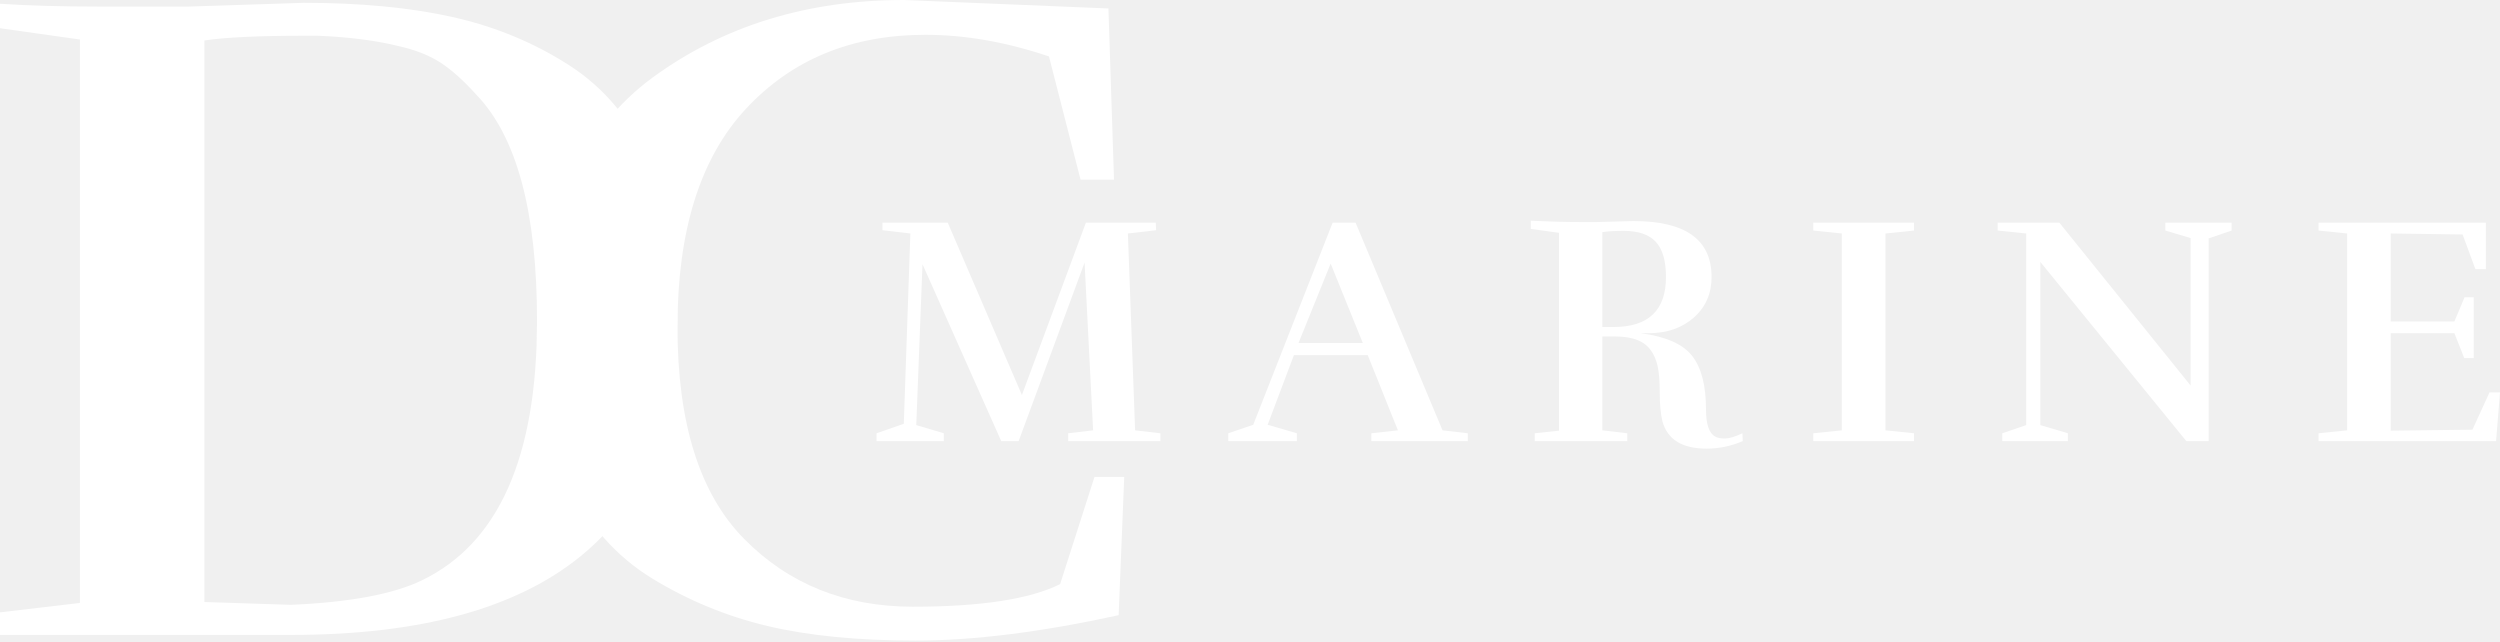
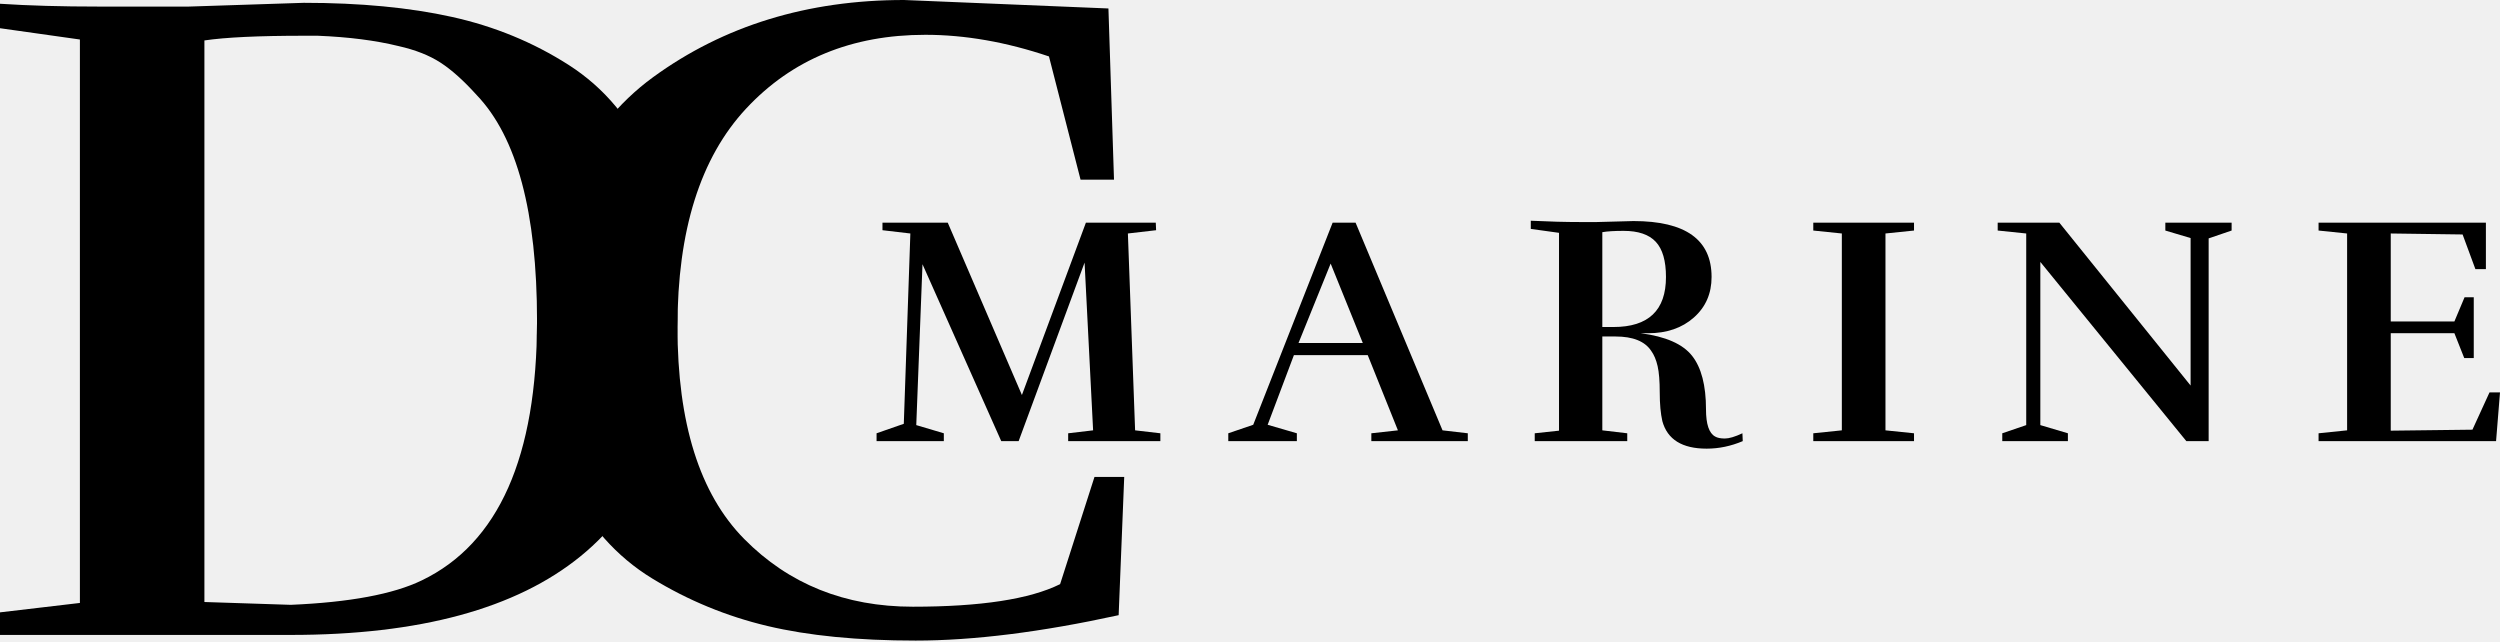
<svg xmlns="http://www.w3.org/2000/svg" clip-rule="evenodd" fill-rule="evenodd" stroke-linejoin="round" stroke-miterlimit="2" viewBox="0 0 1080 277">
-   <g fill="#fff" fill-rule="nonzero">
+   <g fill="currentColor" fill-rule="nonzero">
    <path d="m292.603 138.161c0 90.752-55.658 136.129-166.973 136.129h-125.63v-9.753l34.518-4.063v-243.407l-34.518-4.876v-10.566c12.309.813 26.625 1.219 42.947 1.219h38.532l49.771-1.625c24.35 0 45.69 2.032 64.019 6.095 18.33 4.064 35.12 10.972 50.373 20.725 31.307 20.046 46.961 56.754 46.961 110.122zm-60.608.406c0-46.866-8.697-79.375-26.089-97.525-5.62-6.231-10.838-10.904-15.654-14.019-4.817-3.116-10.837-5.486-18.062-7.112-9.901-2.438-21.54-3.928-34.92-4.47h-6.02c-19.534 0-33.85.678-42.947 2.032v242.594l37.327 1.219c25.421-1.083 44.286-4.605 56.594-10.565 33.181-15.983 49.771-53.368 49.771-112.154z" />
    <path d="m390.538 0 88.303 3.657 2.408 73.957h-14.449l-13.647-53.233c-18.464-6.23-36.258-9.346-53.383-9.346-31.843 0-57.664 10.633-77.466 31.899-19.801 21.266-29.636 52.691-29.636 94.274 0 41.584 9.568 72.128 28.834 91.634 19.266 19.505 43.549 29.257 72.849 29.257 29.301 0 50.507-3.251 63.618-9.752l14.851-46.325h12.844l-2.408 59.734c-33.448 7.315-62.682 10.972-87.701 10.972s-46.358-2.1-64.019-6.299c-17.66-4.199-34.251-11.039-49.771-20.521-15.519-9.481-27.628-23.162-36.324-41.041-8.696-17.88-13.52-39.177-13.52-64.1 0-24.924 4.957-47.039 13.921-66.137 8.964-19.099 21.073-34.202 36.325-45.309 30.504-22.214 66.628-33.321 108.371-33.321z" />
    <path d="m501.28 190.568h-39.829v-3.391l10.773-1.271-3.686-72.468-28.489 77.13h-7.512l-34.018-76.424-2.693 69.502 11.906 3.531v3.391h-29.056v-3.391l11.764-4.096 2.835-82.215-12.048-1.413v-3.249h28.206l32.033 74.446 27.639-74.446h30.191l.141 3.249-12.189 1.413 3.118 85.04 10.914 1.271z" />
    <path d="m634.089 190.568h-41.671v-3.391l11.481-1.271-13.04-32.491h-31.891l-11.339 30.089 12.614 3.673v3.391h-29.623v-3.391l10.772-3.673 34.301-87.3h9.922l37.56 89.702 10.914 1.271zm-45.356-42.379-13.891-34.327-13.89 34.327z" />
    <path d="m692.202 141.267h4.819c15.119 0 22.679-7.205 22.679-21.613 0-6.969-1.465-12.031-4.394-15.186-2.93-3.155-7.56-4.732-13.891-4.732-4.063 0-7.134.188-9.213.565zm-2.409-45.345 15.875-.424c22.489 0 33.733 8.052 33.733 24.156 0 7.157-2.551 12.996-7.654 17.516-5.102 4.521-11.669 6.781-19.701 6.781h-3.26c10.772 1.412 18.166 4.662 22.182 9.747s6.024 12.808 6.024 23.167c0 6.404 1.323 10.312 3.969 11.725.944.565 2.338.847 4.181.847 1.842 0 4.37-.753 7.583-2.26l.142 3.391c-5.103 2.166-10.3 3.249-15.592 3.249-10.583 0-16.961-3.956-19.134-11.866-.756-3.297-1.134-7.417-1.134-12.361s-.307-8.758-.922-11.442c-.614-2.684-1.535-4.874-2.764-6.569-2.74-4.144-7.89-6.216-15.449-6.216h-5.67v40.543l10.772 1.271v3.391h-39.97v-3.391l10.489-1.13v-85.464l-12.19-1.695v-3.532c7.938.377 15.072.566 21.403.566z" />
    <path d="m826.854 190.568h-43.514v-3.391l12.332-1.271v-85.04l-12.332-1.272v-3.39h43.514v3.39l-12.331 1.272v85.04l12.331 1.271z" />
    <path d="m935.426 96.204h28.632v3.39l-9.922 3.391v87.583h-9.638l-63.074-77.412v70.49l11.906 3.531v3.391h-28.348v-3.391l10.347-3.531v-82.78l-12.331-1.272v-3.39h26.647l56.695 70.349v-63.71l-10.914-3.249z" />
    <path d="m1001.62 190.568v-3.391l12.332-1.271v-85.04l-12.332-1.272v-3.39h72.287v20.059h-4.535l-5.528-14.973-31.041-.424v37.999h27.497l4.394-10.453h3.969v26.275h-4.111l-4.252-10.736h-27.497v42.096l35.293-.424 7.37-16.104h4.536l-1.701 21.049z" />
  </g>
</svg>
